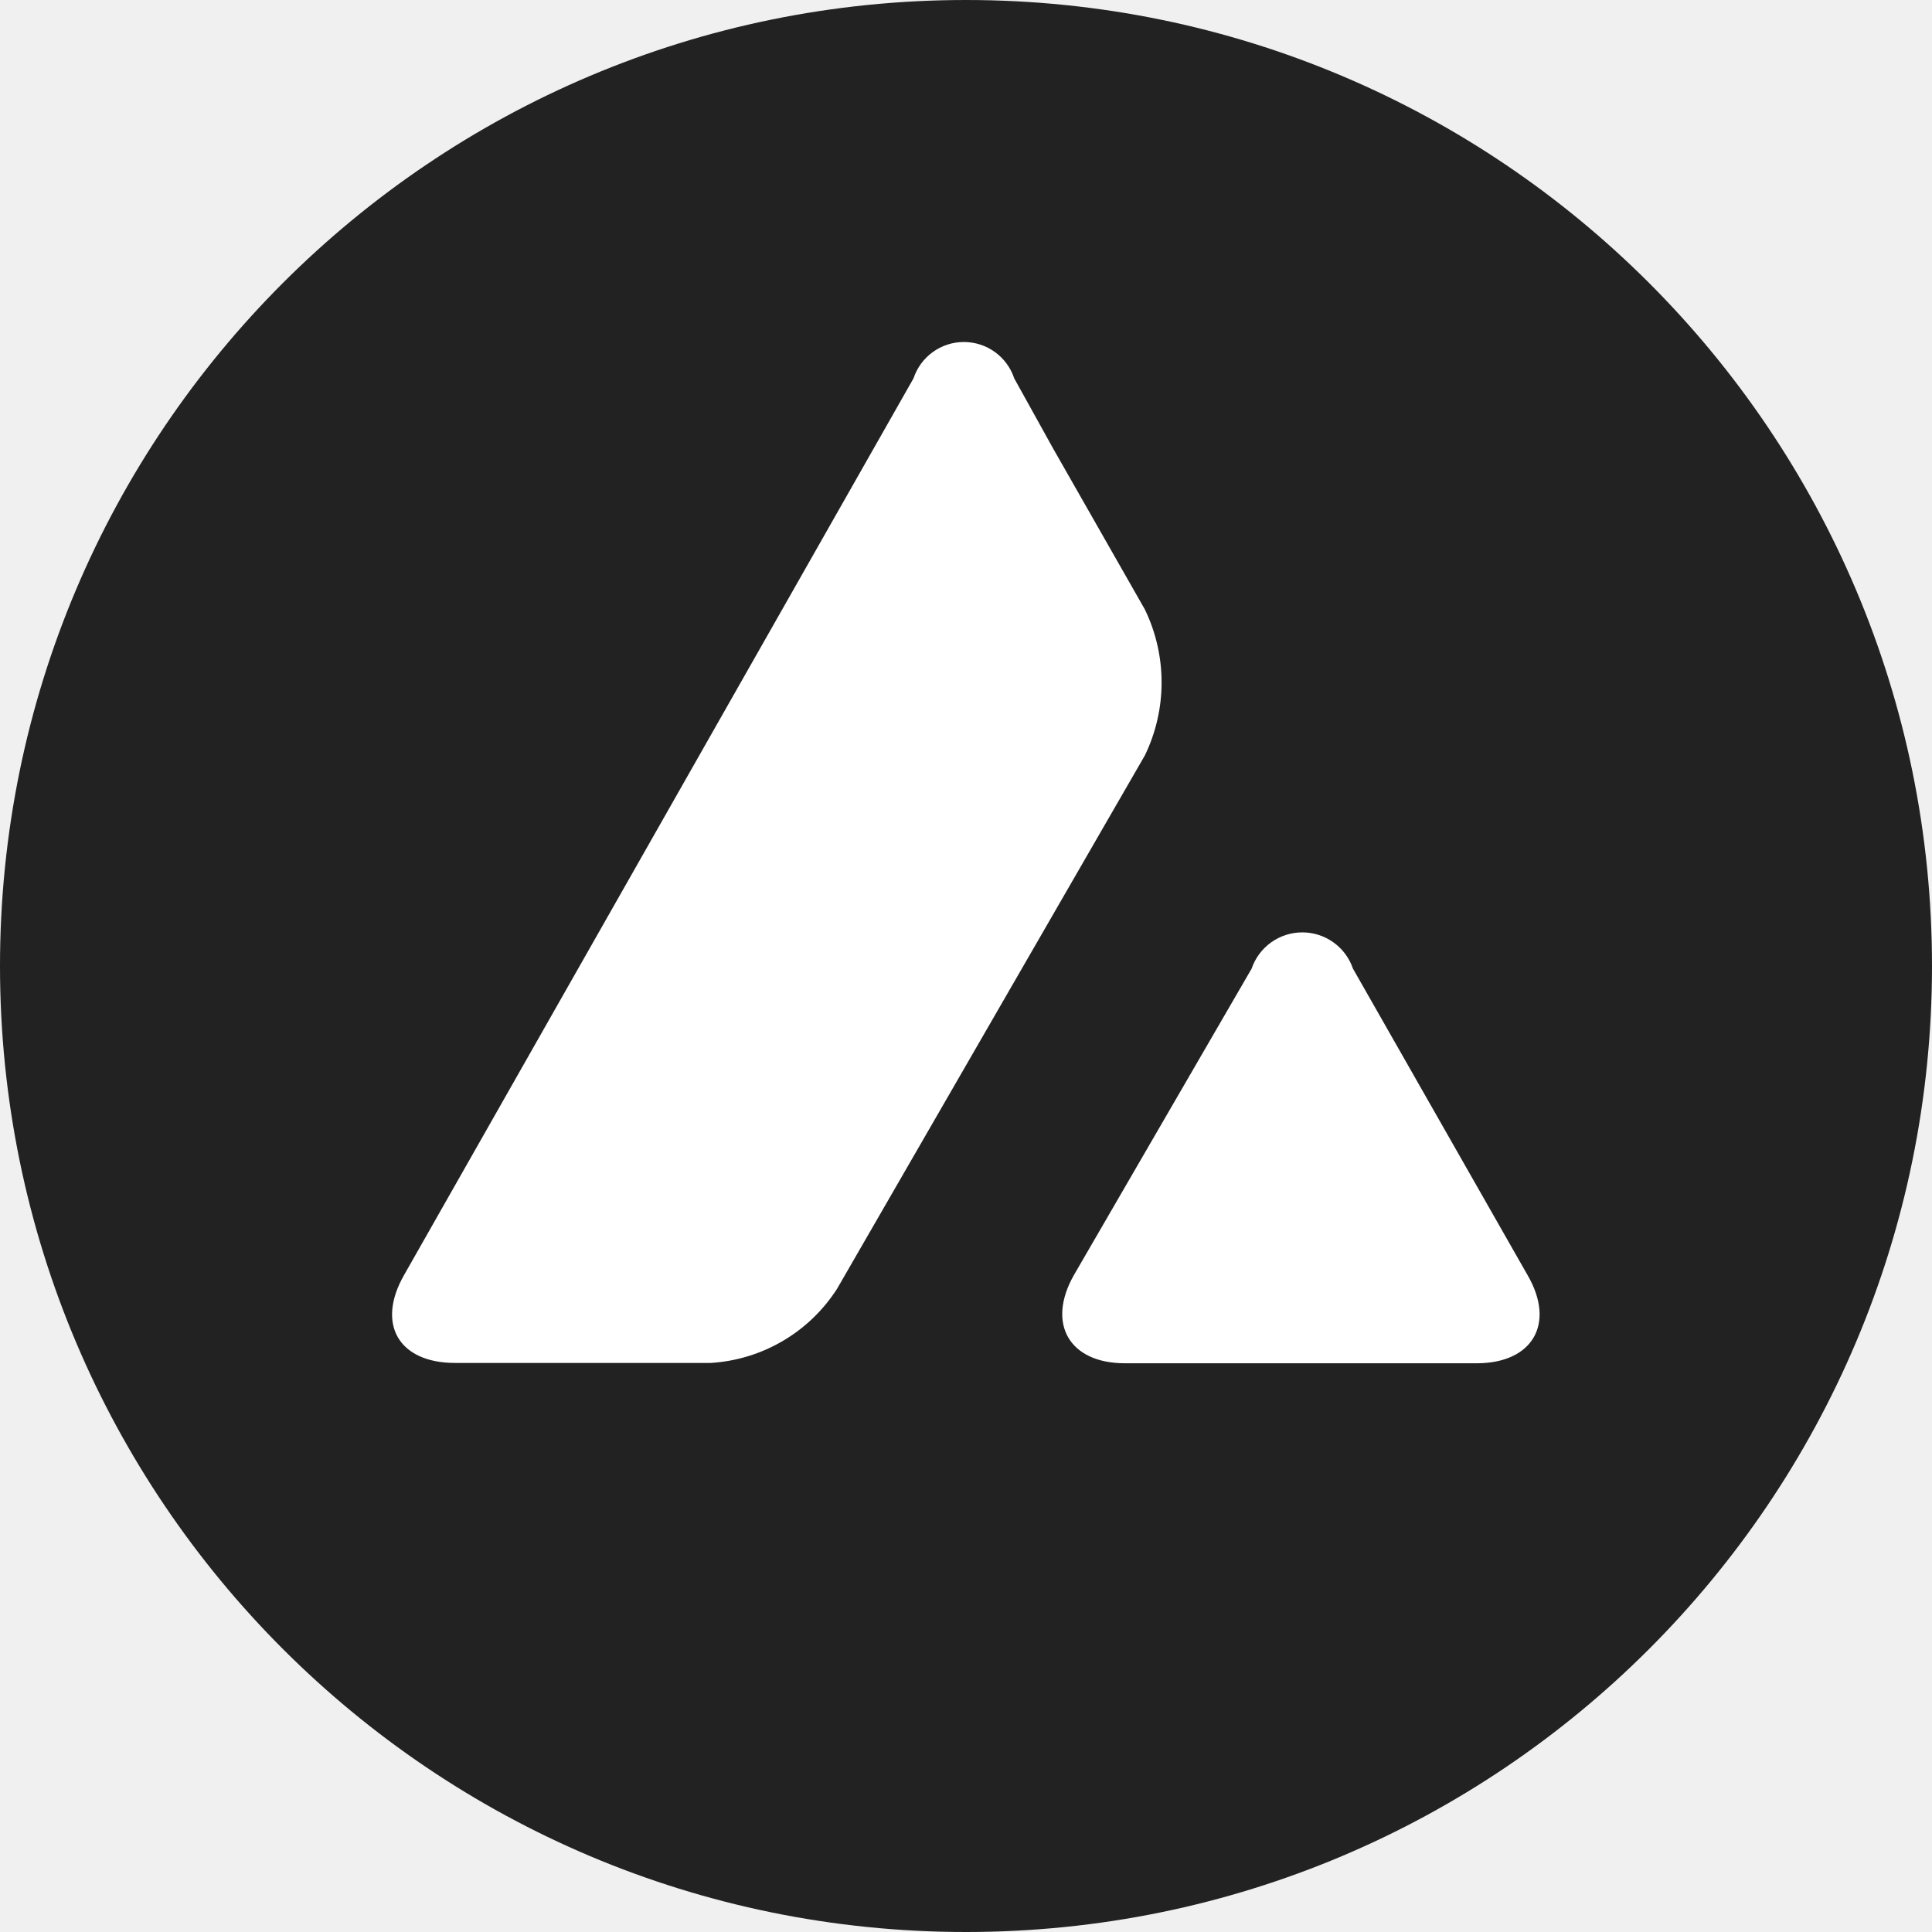
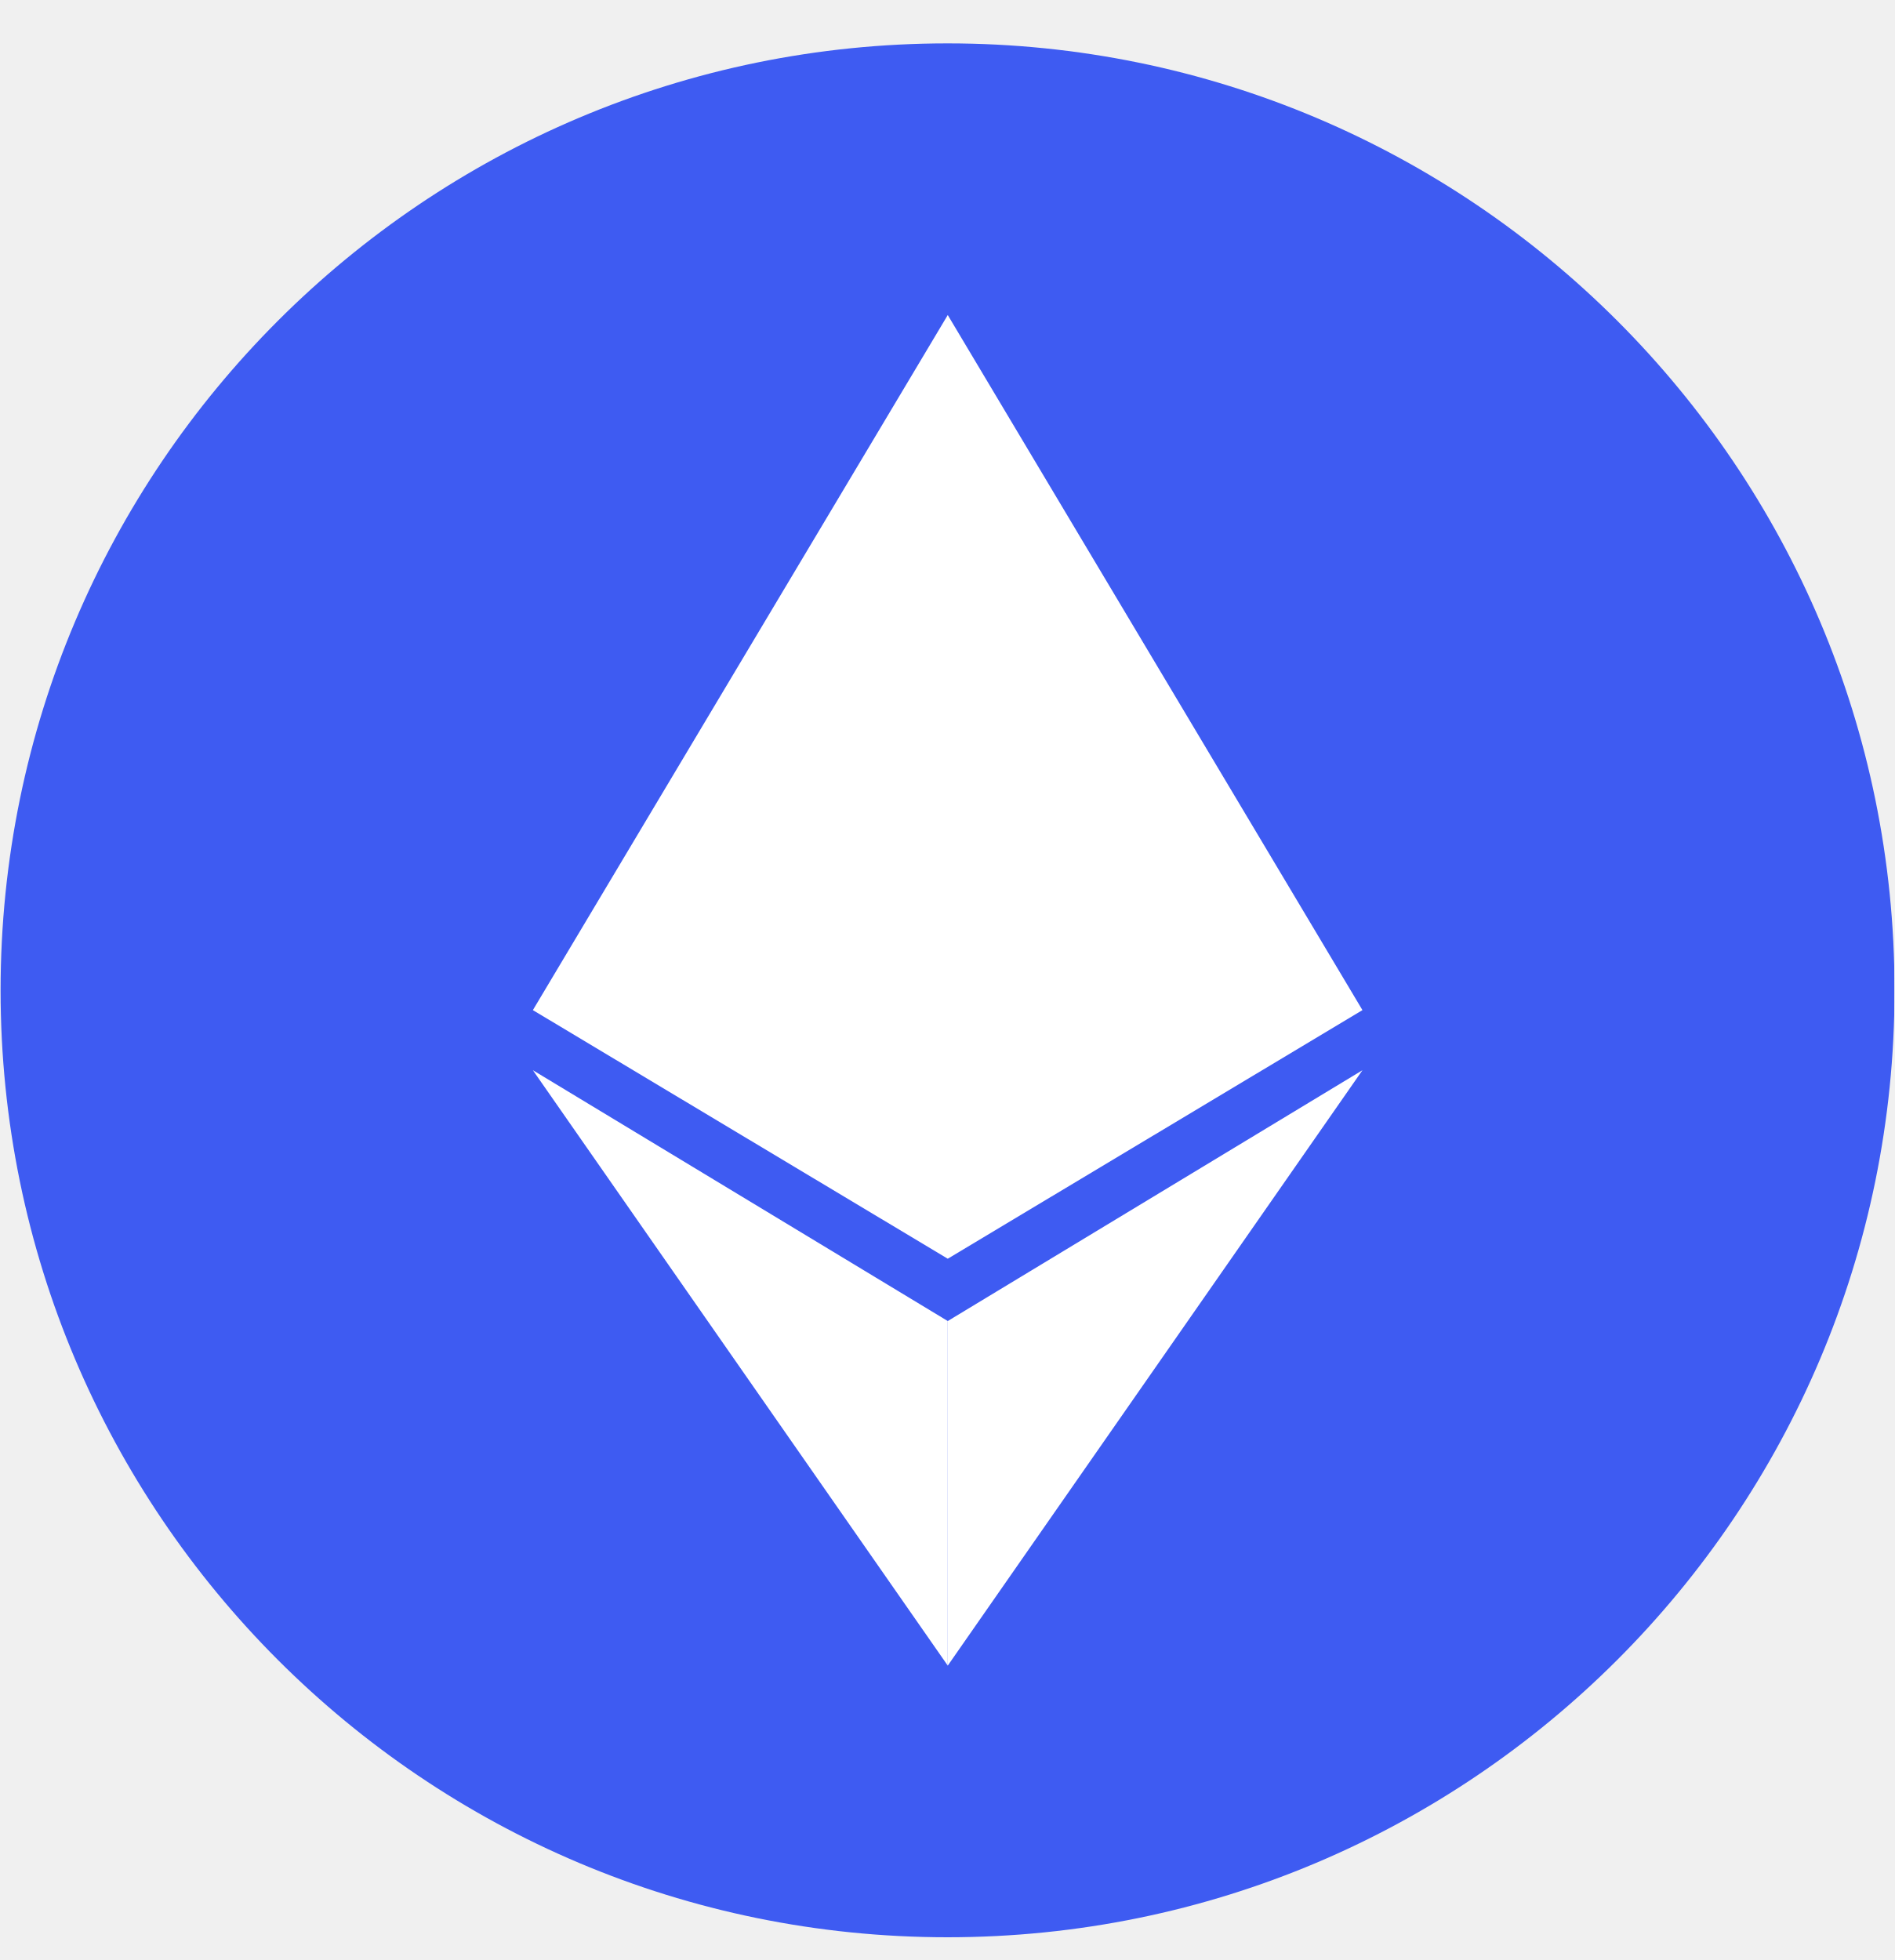
- <svg xmlns="http://www.w3.org/2000/svg" height="24" viewBox="0 0 24 24" width="24">
-   <circle cx="12" cy="12" fill="#222" r="12" />
-   <path d="m145.495 77.084a.665.665 0 0 1 1.259 0l2.17 3.809c.348.6.063 1.093-.633 1.093h-4.371c-.689 0-.974-.491-.634-1.093zm-4.2-7.333a.659.659 0 0 1 1.251 0l.483.871 1.14 2a2.081 2.081 0 0 1 0 1.813l-3.825 6.628a2.011 2.011 0 0 1 -1.568.919h-3.176c-.7 0-.982-.483-.633-1.093z" fill="#fff" transform="translate(-129.947 -65.051)" />
+ <svg xmlns="http://www.w3.org/2000/svg" width="29" height="30" viewBox="0 0 29 30" fill="none">
+   <g clip-path="url(#clip0_120_1575)">
+     <mask id="mask0_120_1575" style="mask-type:luminance" maskUnits="userSpaceOnUse" x="0" y="0" width="29" height="30">
+       <path d="M29 0.652H0V29.652H29V0.652Z" fill="white" />
+     </mask>
+     <g mask="url(#mask0_120_1575)">
+       <path d="M28.88 15.152C28.88 23.122 22.419 29.581 14.45 29.581C6.481 29.581 0.021 23.122 0.021 15.152C0.021 7.183 6.481 0.723 14.45 0.723C22.419 0.723 28.88 7.183 28.88 15.152Z" fill="#F7931A" />
+       <path d="M17.954 19.369C17.895 19.569 17.797 19.755 17.666 19.917C17.534 20.079 17.372 20.213 17.189 20.311C17.006 20.411 16.805 20.473 16.598 20.495C16.39 20.516 16.181 20.496 15.982 20.436L11.918 19.226L12.823 16.187L16.887 17.397C17.724 17.647 18.203 18.531 17.954 19.369ZM19.324 13.141C19.424 13.324 19.486 13.525 19.508 13.732C19.529 13.939 19.509 14.149 19.449 14.348C19.2 15.186 18.315 15.664 17.477 15.415L13.414 14.205L14.319 11.166L18.382 12.376C18.582 12.435 18.768 12.533 18.93 12.664C19.092 12.795 19.226 12.957 19.324 13.141ZM21.143 12.157C20.679 11.299 19.908 10.672 18.973 10.394L18.435 10.234L19.188 7.707L17.256 7.131L16.504 9.659L14.855 9.168L15.608 6.64L15.145 6.503L13.271 5.944L12.546 8.38L10.262 7.7L9.617 9.865L11.901 10.545L9.555 18.423L7.271 17.743L6.626 19.907L8.91 20.587L8.298 22.643L8.76 22.781L10.634 23.339L11.274 21.192L12.927 21.684L12.287 23.832L14.21 24.404L14.85 22.257L15.391 22.418C15.731 22.52 16.084 22.572 16.439 22.572C17.038 22.572 17.631 22.423 18.173 22.13C19.031 21.666 19.657 20.895 19.936 19.959C20.229 18.976 20.084 17.965 19.618 17.133C20.464 16.691 21.138 15.923 21.431 14.938C21.71 14.003 21.608 13.015 21.143 12.157Z" fill="white" />
+       <mask id="mask1_120_1575" style="mask-type:luminance" maskUnits="userSpaceOnUse" x="0" y="0" width="29" height="30">
+         <path d="M29 0.652H0V29.652H29V0.652Z" fill="white" />
+       </mask>
+       <g mask="url(#mask1_120_1575)">
+         <path d="M14.503 0.664C22.509 0.664 28.997 7.152 28.997 15.158C28.997 23.164 22.509 29.652 14.503 29.652C6.497 29.652 0.009 23.164 0.009 15.158C0.009 7.152 6.5 0.664 14.503 0.664Z" fill="#3E5BF2" />
+         <path d="M14.506 4.822V19.266L20.853 15.461L14.506 4.822ZM14.506 25.494L20.853 16.381L14.506 20.22V25.494ZM14.506 4.822V19.266L8.156 15.461L14.506 4.822Z" fill="white" />
+         <path d="M14.506 20.22V25.494L8.156 16.381L14.506 20.22Z" fill="white" />
+       </g>
+     </g>
+   </g>
+   <defs>
+     <clipPath id="clip0_120_1575">
+       <rect width="29" height="29" fill="white" transform="translate(0 0.652466)" />
+     </clipPath>
+   </defs>
</svg>
